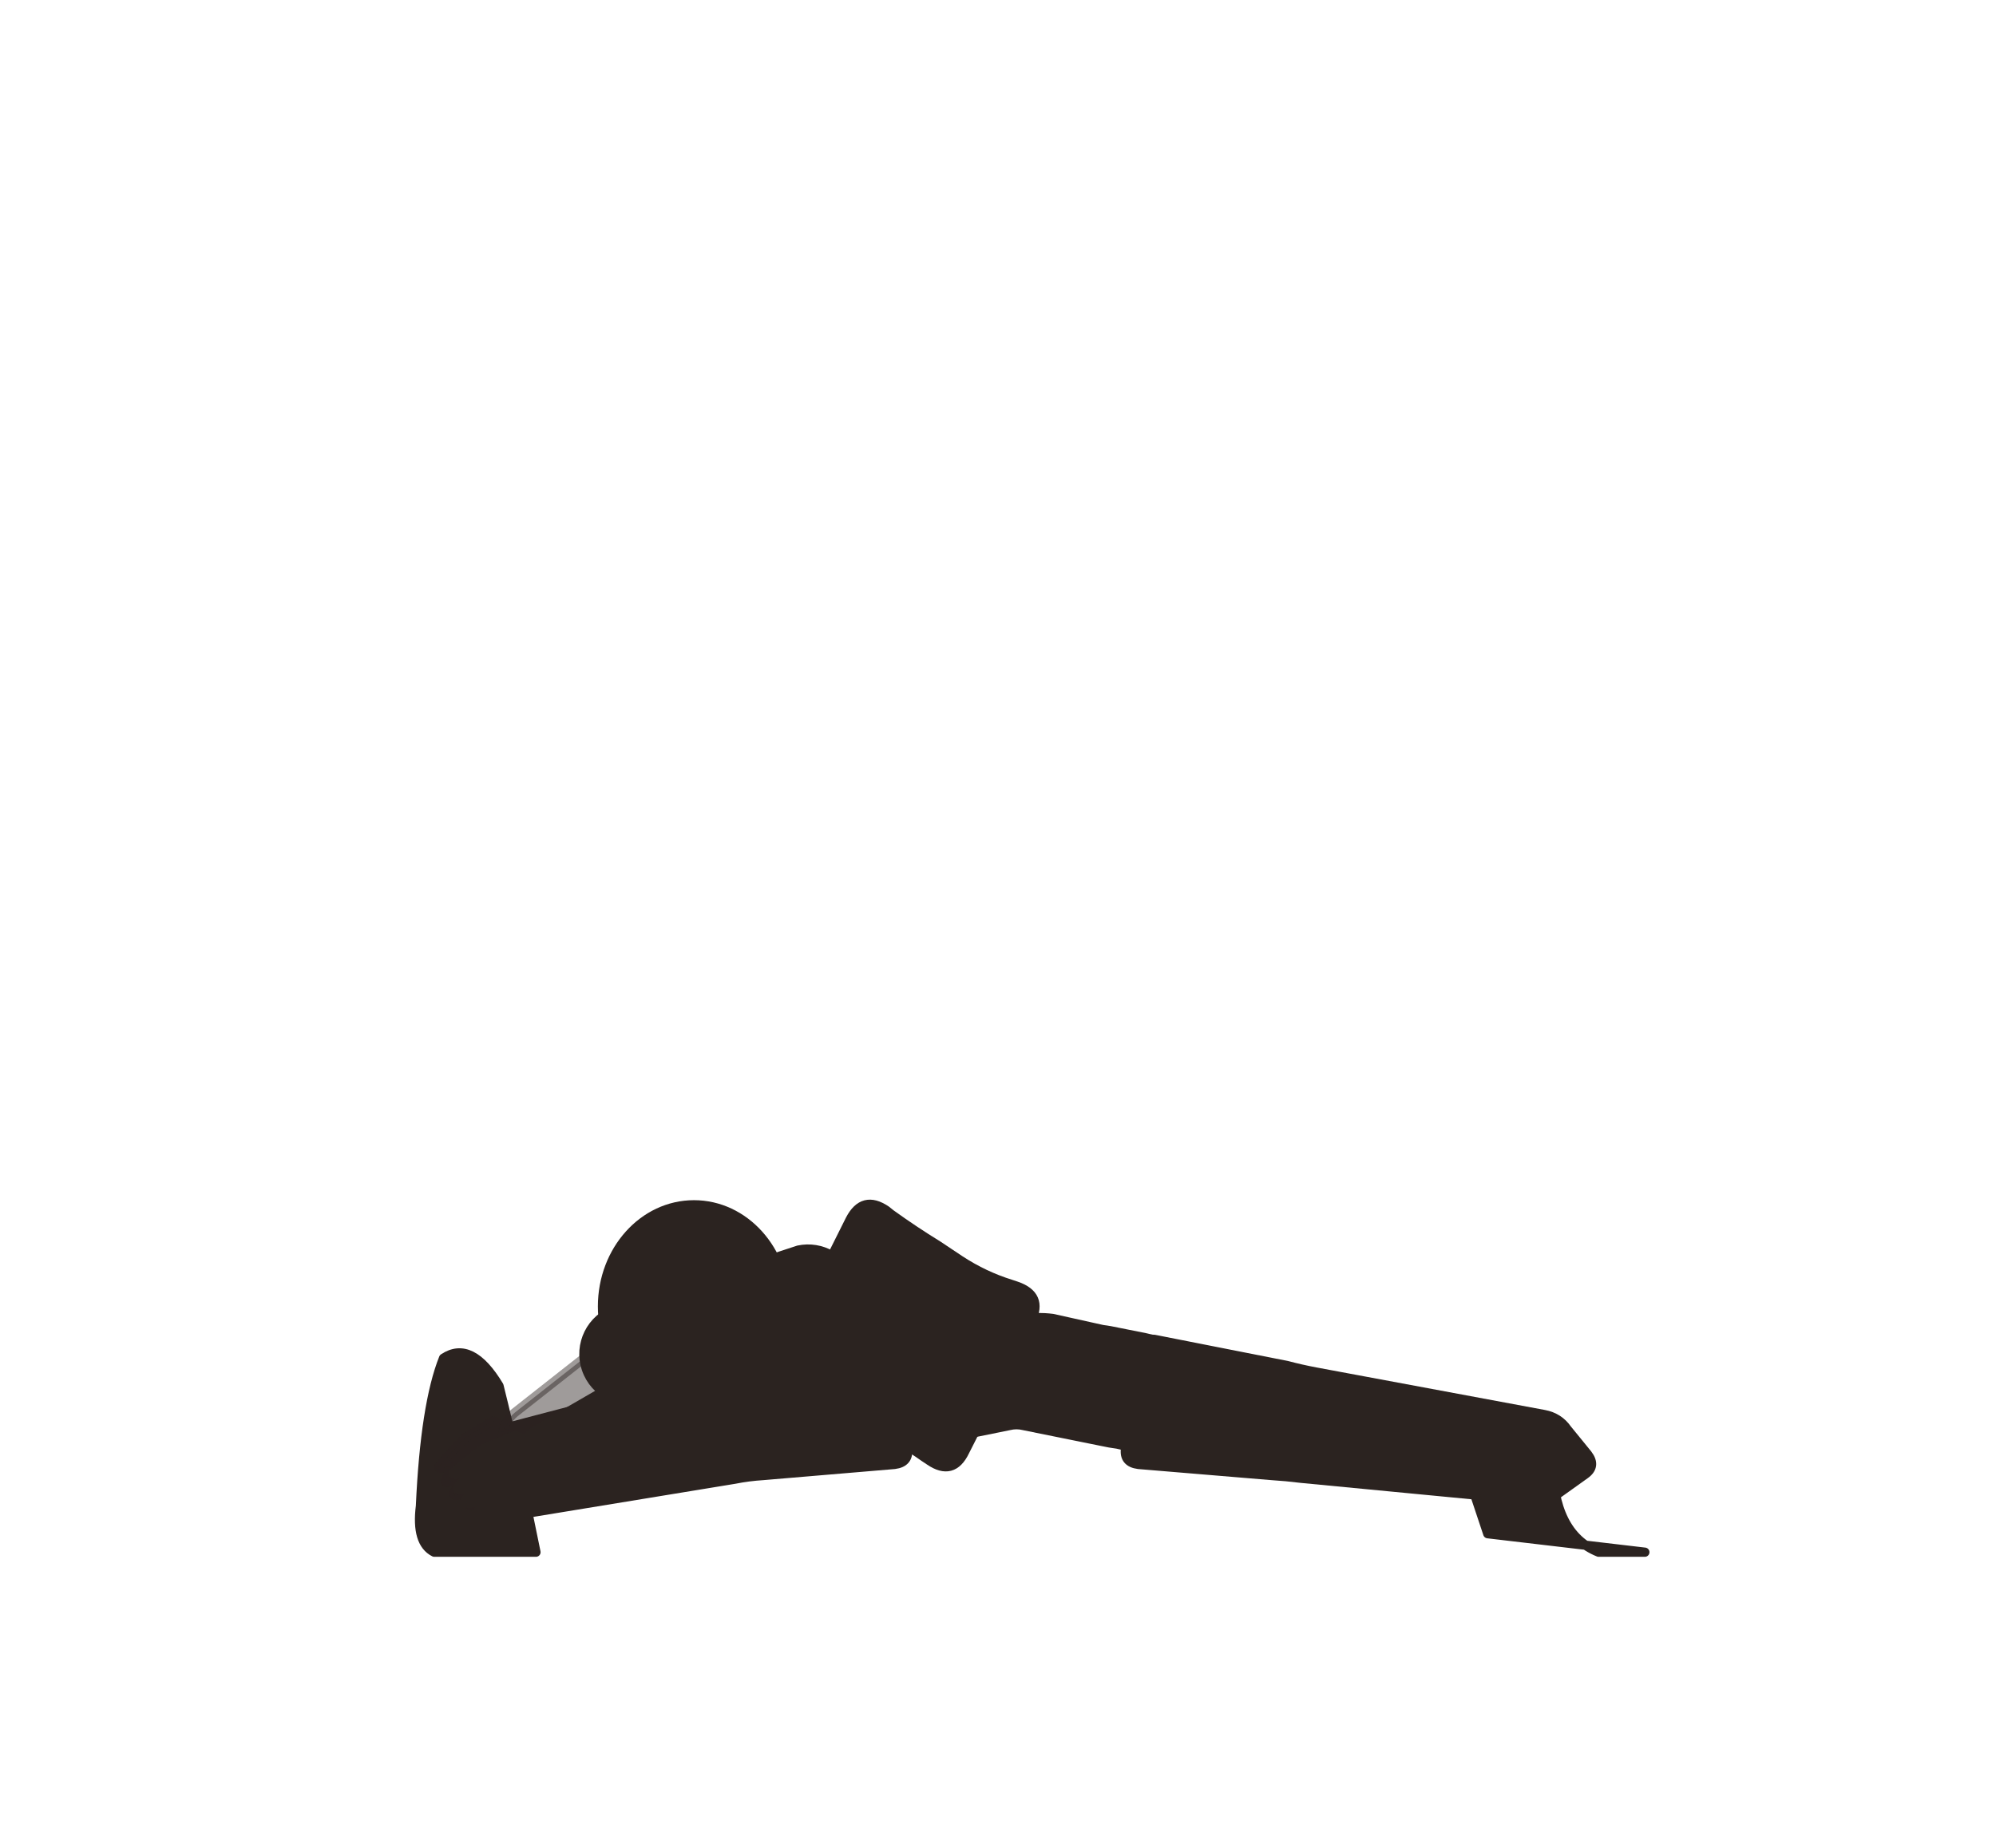
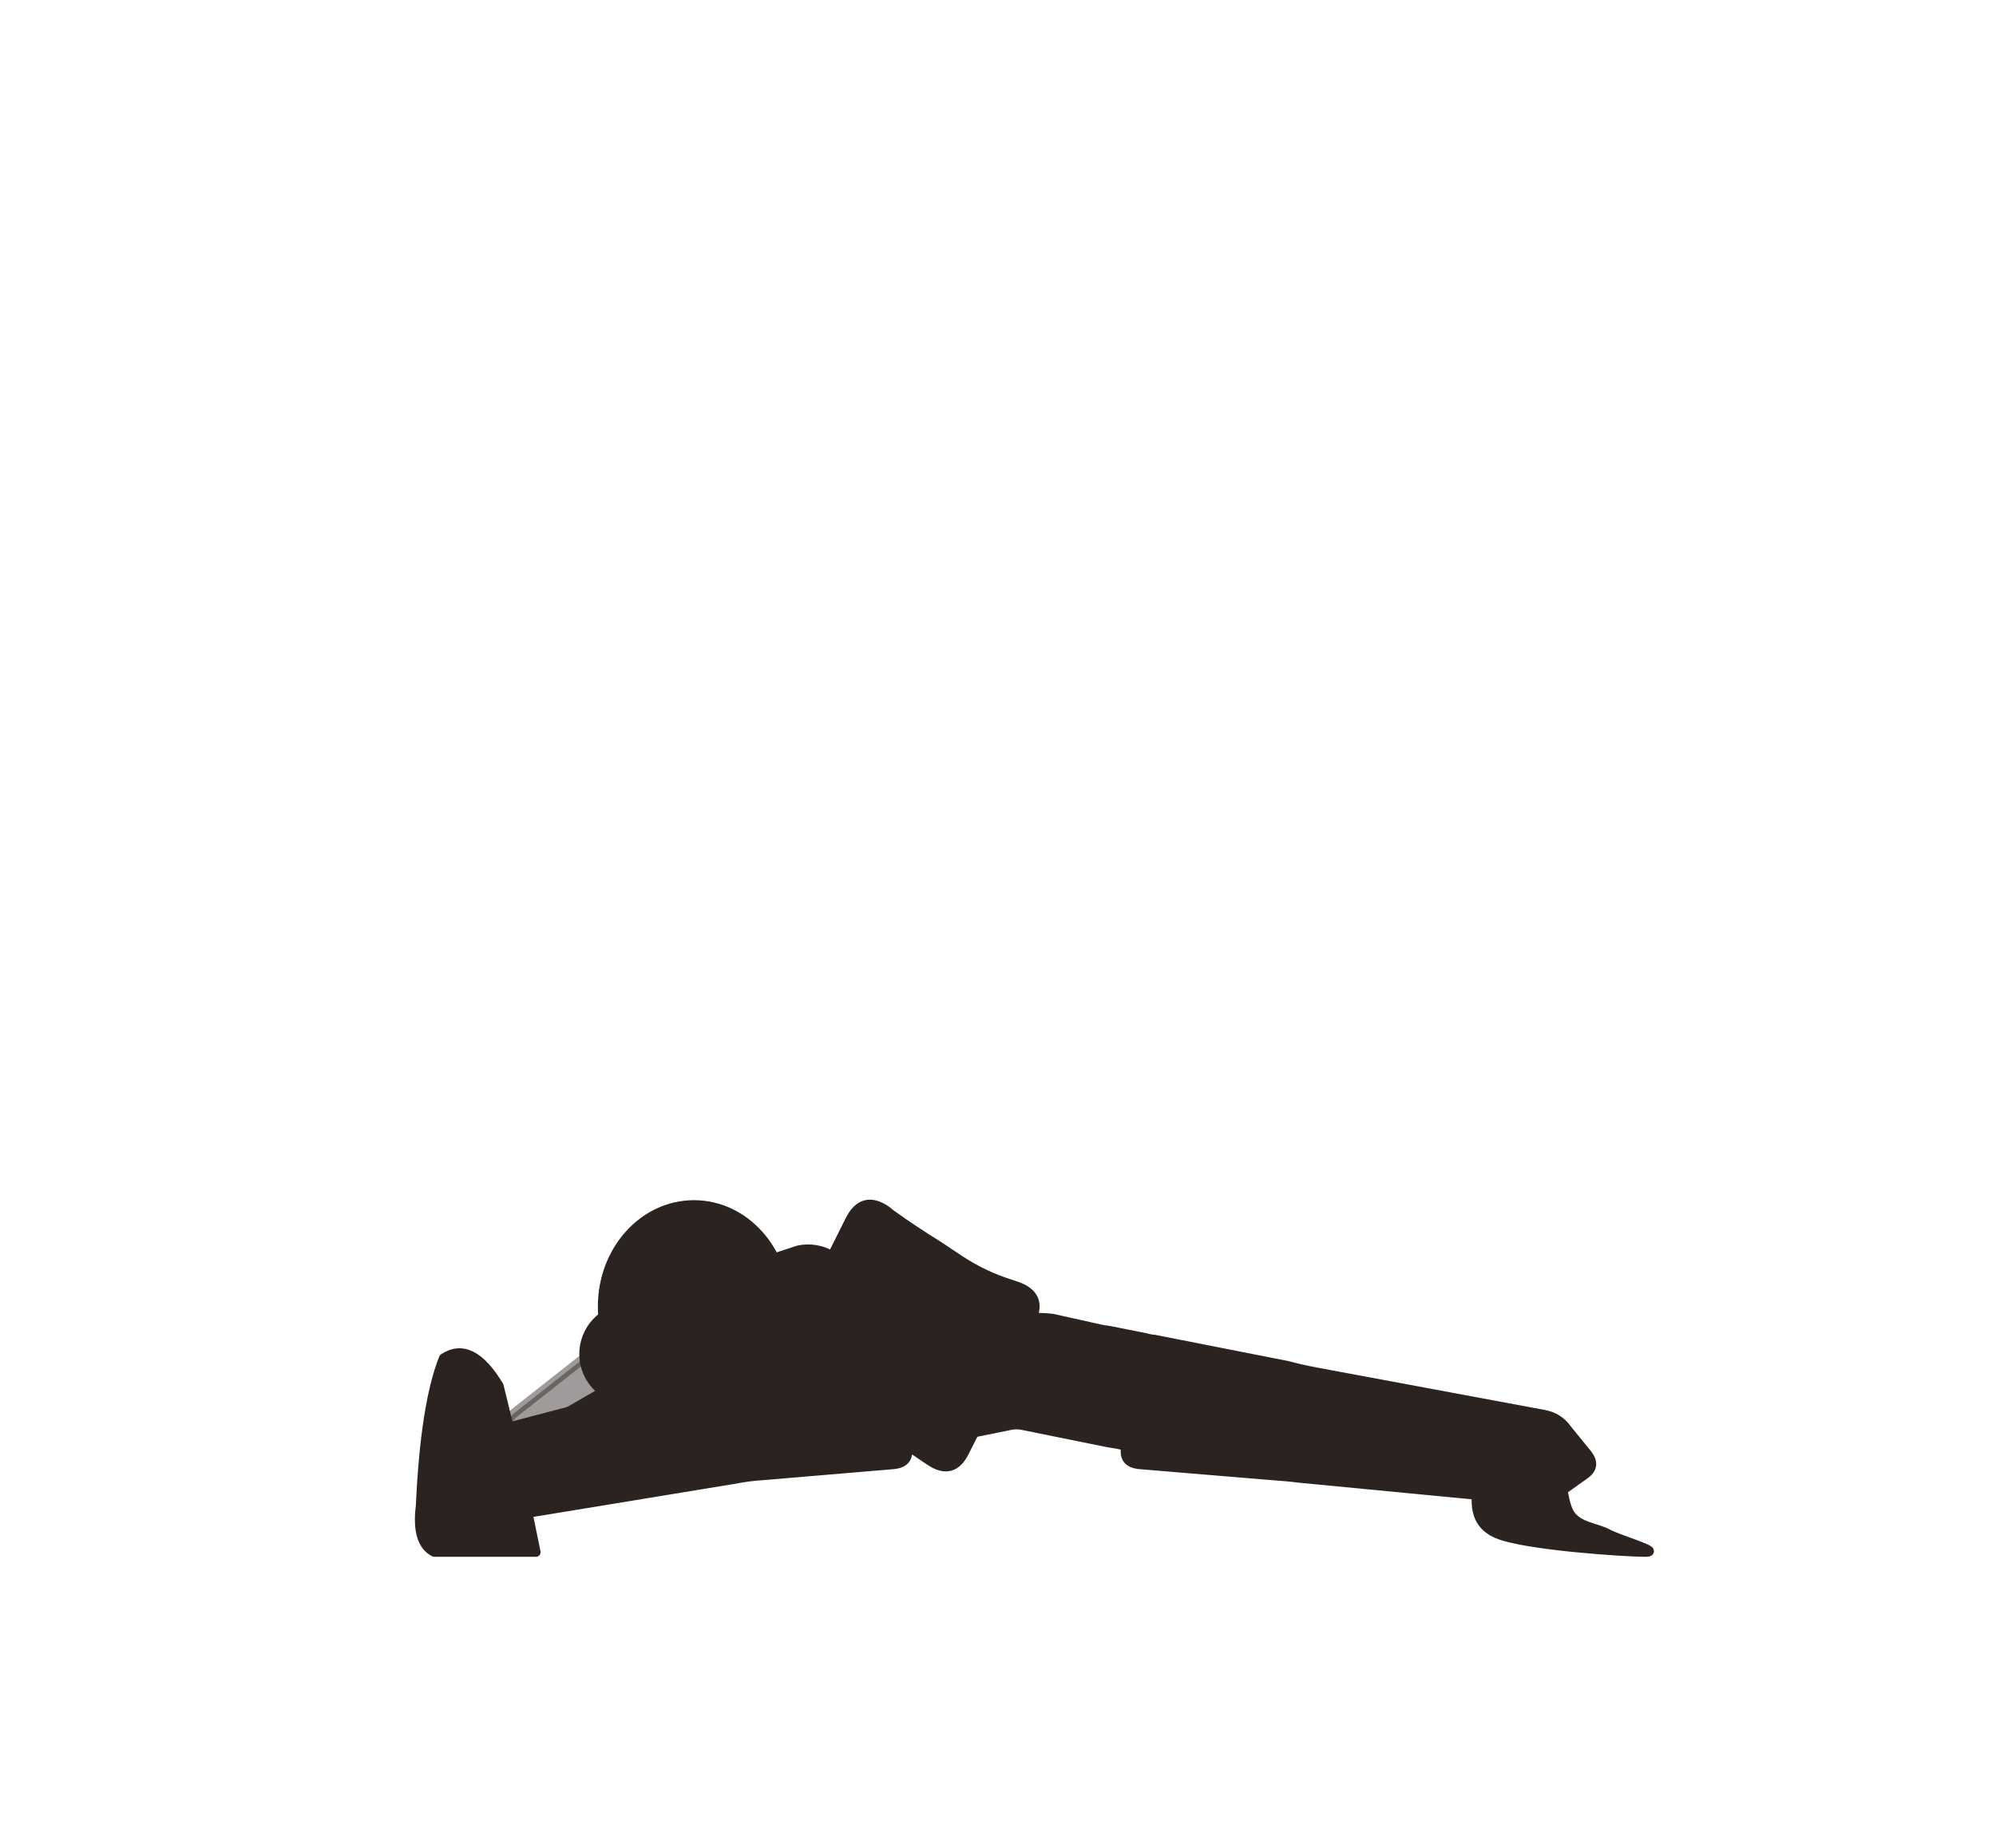
<svg xmlns="http://www.w3.org/2000/svg" viewBox="-8 0 216 200">
  <path d="M 115.2,158.5 L 129.6,159.7 Q 131.2,159.8 132.8,160 L 157.8,162.4 Q 159.3,162.6 160.7,161.6 L 163.5,159.6 Q 164.8,158.7 163.8,157.4 L 161.6,154.7 Q 160.7,153.4 159.1,153.1 L 134.4,148.5 Q 132.8,148.2 131.3,147.8 L 117.1,145 Q 115.6,144.7 115.3,146.3 L 113.8,156.8 Q 113.6,158.3 115.2,158.5 Z" fill="#2b2320" stroke="#2b2320" stroke-width="1" stroke-linejoin="round" />
-   <path d="M 170,168 L 165,168 Q 160,166 160,158 Q 158,155 154,156 L 151,160 L 153,166 L 170,168 Z" fill="#2b2320" stroke="#2b2320" stroke-width="1" stroke-linejoin="round" />
+   <path d="M 170,168 C 172,168 167.3,166.7 166,166 C 164.7,165.3 163,165.3 162,164 C 161,162.7 161.2,159.3 160,158 C 158.8,156.7 156.3,155.7 155,156 C 153.7,156.3 152.2,158.3 152,160 C 151.8,161.7 151,164.7 154,166 C 157,167.3 168,168 170,168 Z" fill="#2b2320" stroke="#2b2320" stroke-width="1" stroke-linejoin="round" />
  <path d="M 86.9,145 L 72.5,147.9 Q 71,148.2 69.4,148.6 L 44.6,155.1 Q 43,155.5 42.1,156.8 L 40.2,159.7 Q 39.3,161 40.6,161.8 L 43.6,163.7 Q 45,164.5 46.5,164.2 L 71.5,160.1 Q 73,159.8 74.6,159.7 L 88.8,158.5 Q 90.4,158.3 90.2,156.8 L 88.7,146.3 Q 88.4,144.7 86.9,145 Z" fill="#2b2320" stroke="#2b2320" stroke-width="1" stroke-linejoin="round" />
  <path d="M 50,168 L 39,168 Q 37,167 37.5,163 Q 38,152 40,147 Q 43,145 46,150 Q 48,158 50,168 Z" fill="#2b2320" stroke="#2b2320" stroke-width="1" stroke-linejoin="round" />
  <path d="M 102,139.2 L 101.4,139 Q 98.5,138.1 95.9,136.4 L 93.5,134.8 Q 90.9,133.2 88.4,131.4 L 87.9,131 Q 85.4,129.3 84,132 L 76,148 Q 74.6,150.7 77.5,151.7 L 78.2,151.9 Q 81.1,152.8 83.9,153.9 L 86.7,154.9 Q 89.5,155.9 92,157.7 L 92.6,158.1 Q 95.1,159.8 96.4,157.1 L 103.6,142.9 Q 104.9,140.2 102,139.2 Z" fill="#2b2320" stroke="#2b2320" stroke-width="1" stroke-linejoin="round" />
  <path d="M 84.5,147.1 L 84.6,146.3 Q 84.8,145.5 85.6,145.3 L 86.3,145.2 Q 87.2,145 88,144.8 L 91,144.2 Q 91.9,144 92.7,143.9 L 98.1,142.7 Q 98.9,142.6 99.8,142.6 L 104.2,142.6 Q 105.1,142.6 105.9,142.7 L 111.3,143.9 Q 112.1,144 113,144.2 L 116,144.8 Q 116.8,145 117.7,145.2 L 118.4,145.3 Q 119.2,145.5 119.4,146.3 L 119.5,147.1 Q 119.7,147.9 119.6,148.8 L 119.6,151.4 Q 119.6,152.2 119.4,153 L 118.6,155.8 Q 118.4,156.4 118,156.8 L 117.9,156.9 Q 117.5,157.3 116.9,157.2 L 112.9,156.3 Q 112.1,156.2 111.2,156 L 102.8,154.3 Q 102,154.1 101.2,154.3 L 92.8,156 Q 91.9,156.2 91.1,156.3 L 87.1,157.2 Q 86.5,157.3 86.1,156.9 L 86,156.8 Q 85.6,156.4 85.4,155.8 L 84.6,153 Q 84.4,152.2 84.4,151.4 L 84.4,148.8 Q 84.3,147.9 84.5,147.1 Z" fill="#2b2320" stroke="#2b2320" stroke-width="1" stroke-linejoin="round" />
  <path d="M 76.7,136.6 L 62.6,142 Q 60.4,142.9 58.5,144.4 L 47.7,152.9 Q 46.5,153.9 46.4,155.4 L 46.3,155.8 Q 46.2,157.3 47.7,157.7 L 48,157.7 Q 49.5,158.1 50.8,157.3 L 61.6,150.4 Q 63.6,149.1 65.9,148.5 L 79.4,144.7 Q 81.4,144.2 81.2,142.2 L 81.1,141.7 Q 80.9,139.7 79.9,138 L 79.6,137.6 Q 78.6,135.8 76.7,136.6 Z" fill="#2b2320" stroke="#2b2320" stroke-width="1" stroke-linejoin="round" fill-opacity="0.45" stroke-opacity="0.45" />
  <path d="M 44.9,154 L 42.7,155.4 Q 42,155.9 41.5,156.5 L 41.2,156.8 Q 40.7,157.4 40.1,158 L 39.7,158.5 Q 39.1,159 39.9,158.9 L 40.3,158.8 Q 41.1,158.6 40.7,159.3 L 40.3,159.9 Q 39.9,160.6 40.6,160.4 L 41.3,160.2 Q 42,160 41.6,160.7 L 41.3,161.3 Q 40.8,162 41.6,161.8 L 42.2,161.6 Q 43,161.4 42.8,162.2 L 42.8,162.4 Q 42.6,163.2 43.3,162.9 L 45.2,162.1 Q 46,161.8 46.7,161.6 L 48.1,161.2 Q 48.9,161 49,160.2 L 49,160 Q 49,159.2 49.1,158.4 L 49.2,157.6 Q 49.2,156.8 48.6,156.3 L 46.1,154.1 Q 45.5,153.6 44.9,154 Z" fill="#2b2320" stroke="#2b2320" stroke-width="1" stroke-linejoin="round" fill-opacity="0.45" stroke-opacity="0.45" />
  <path d="M 79.9,138.5 L 66.5,145.4 Q 64.3,146.5 62.3,147.7 L 50.2,154.7 Q 48.7,155.5 48.4,157.1 L 48.3,157.5 Q 47.9,159.1 49.4,159.7 L 49.7,159.9 Q 51.3,160.5 52.8,159.9 L 65.5,154.5 Q 67.7,153.5 69.9,152.7 L 83.9,147.4 Q 86,146.6 85.6,144.3 L 85.5,143.8 Q 85,141.6 83.6,139.7 L 83.3,139.3 Q 82,137.4 79.9,138.5 Z" fill="#2b2320" stroke="#2b2320" stroke-width="1" stroke-linejoin="round" />
  <path d="M 47.2,155.6 L 44.8,156.6 Q 44.1,156.9 43.5,157.4 L 43.1,157.7 Q 42.5,158.3 41.9,158.7 L 41.4,159.1 Q 40.7,159.6 41.5,159.6 L 42,159.5 Q 42.8,159.5 42.3,160.1 L 41.8,160.7 Q 41.2,161.3 42,161.2 L 42.7,161.1 Q 43.5,161 43,161.7 L 42.5,162.2 Q 42,162.8 42.8,162.7 L 43.4,162.6 Q 44.2,162.6 43.9,163.3 L 43.8,163.5 Q 43.5,164.3 44.3,164.1 L 46.3,163.6 Q 47.1,163.4 47.9,163.3 L 49.3,163.2 Q 50.1,163.1 50.3,162.3 L 50.3,162.1 Q 50.5,161.3 50.7,160.5 L 50.9,159.8 Q 51.1,159 50.6,158.4 L 48.5,155.8 Q 47.9,155.2 47.2,155.6 Z" fill="#2b2320" stroke="#2b2320" stroke-width="1" stroke-linejoin="round" />
  <path d="M 78.4,135.3 L 58.6,141.8 A 5 5 0 0 0 61.8,151.3 L 81.6,144.7 A 5 5 0 0 0 78.4,135.3 Z" fill="#2b2320" stroke="#2b2320" stroke-width="1" stroke-linejoin="round" />
  <ellipse cx="67.1" cy="141.4" rx="9.9" ry="11" fill="#2b2320" stroke="#2b2320" stroke-width="1" stroke-linejoin="round" />
</svg>
